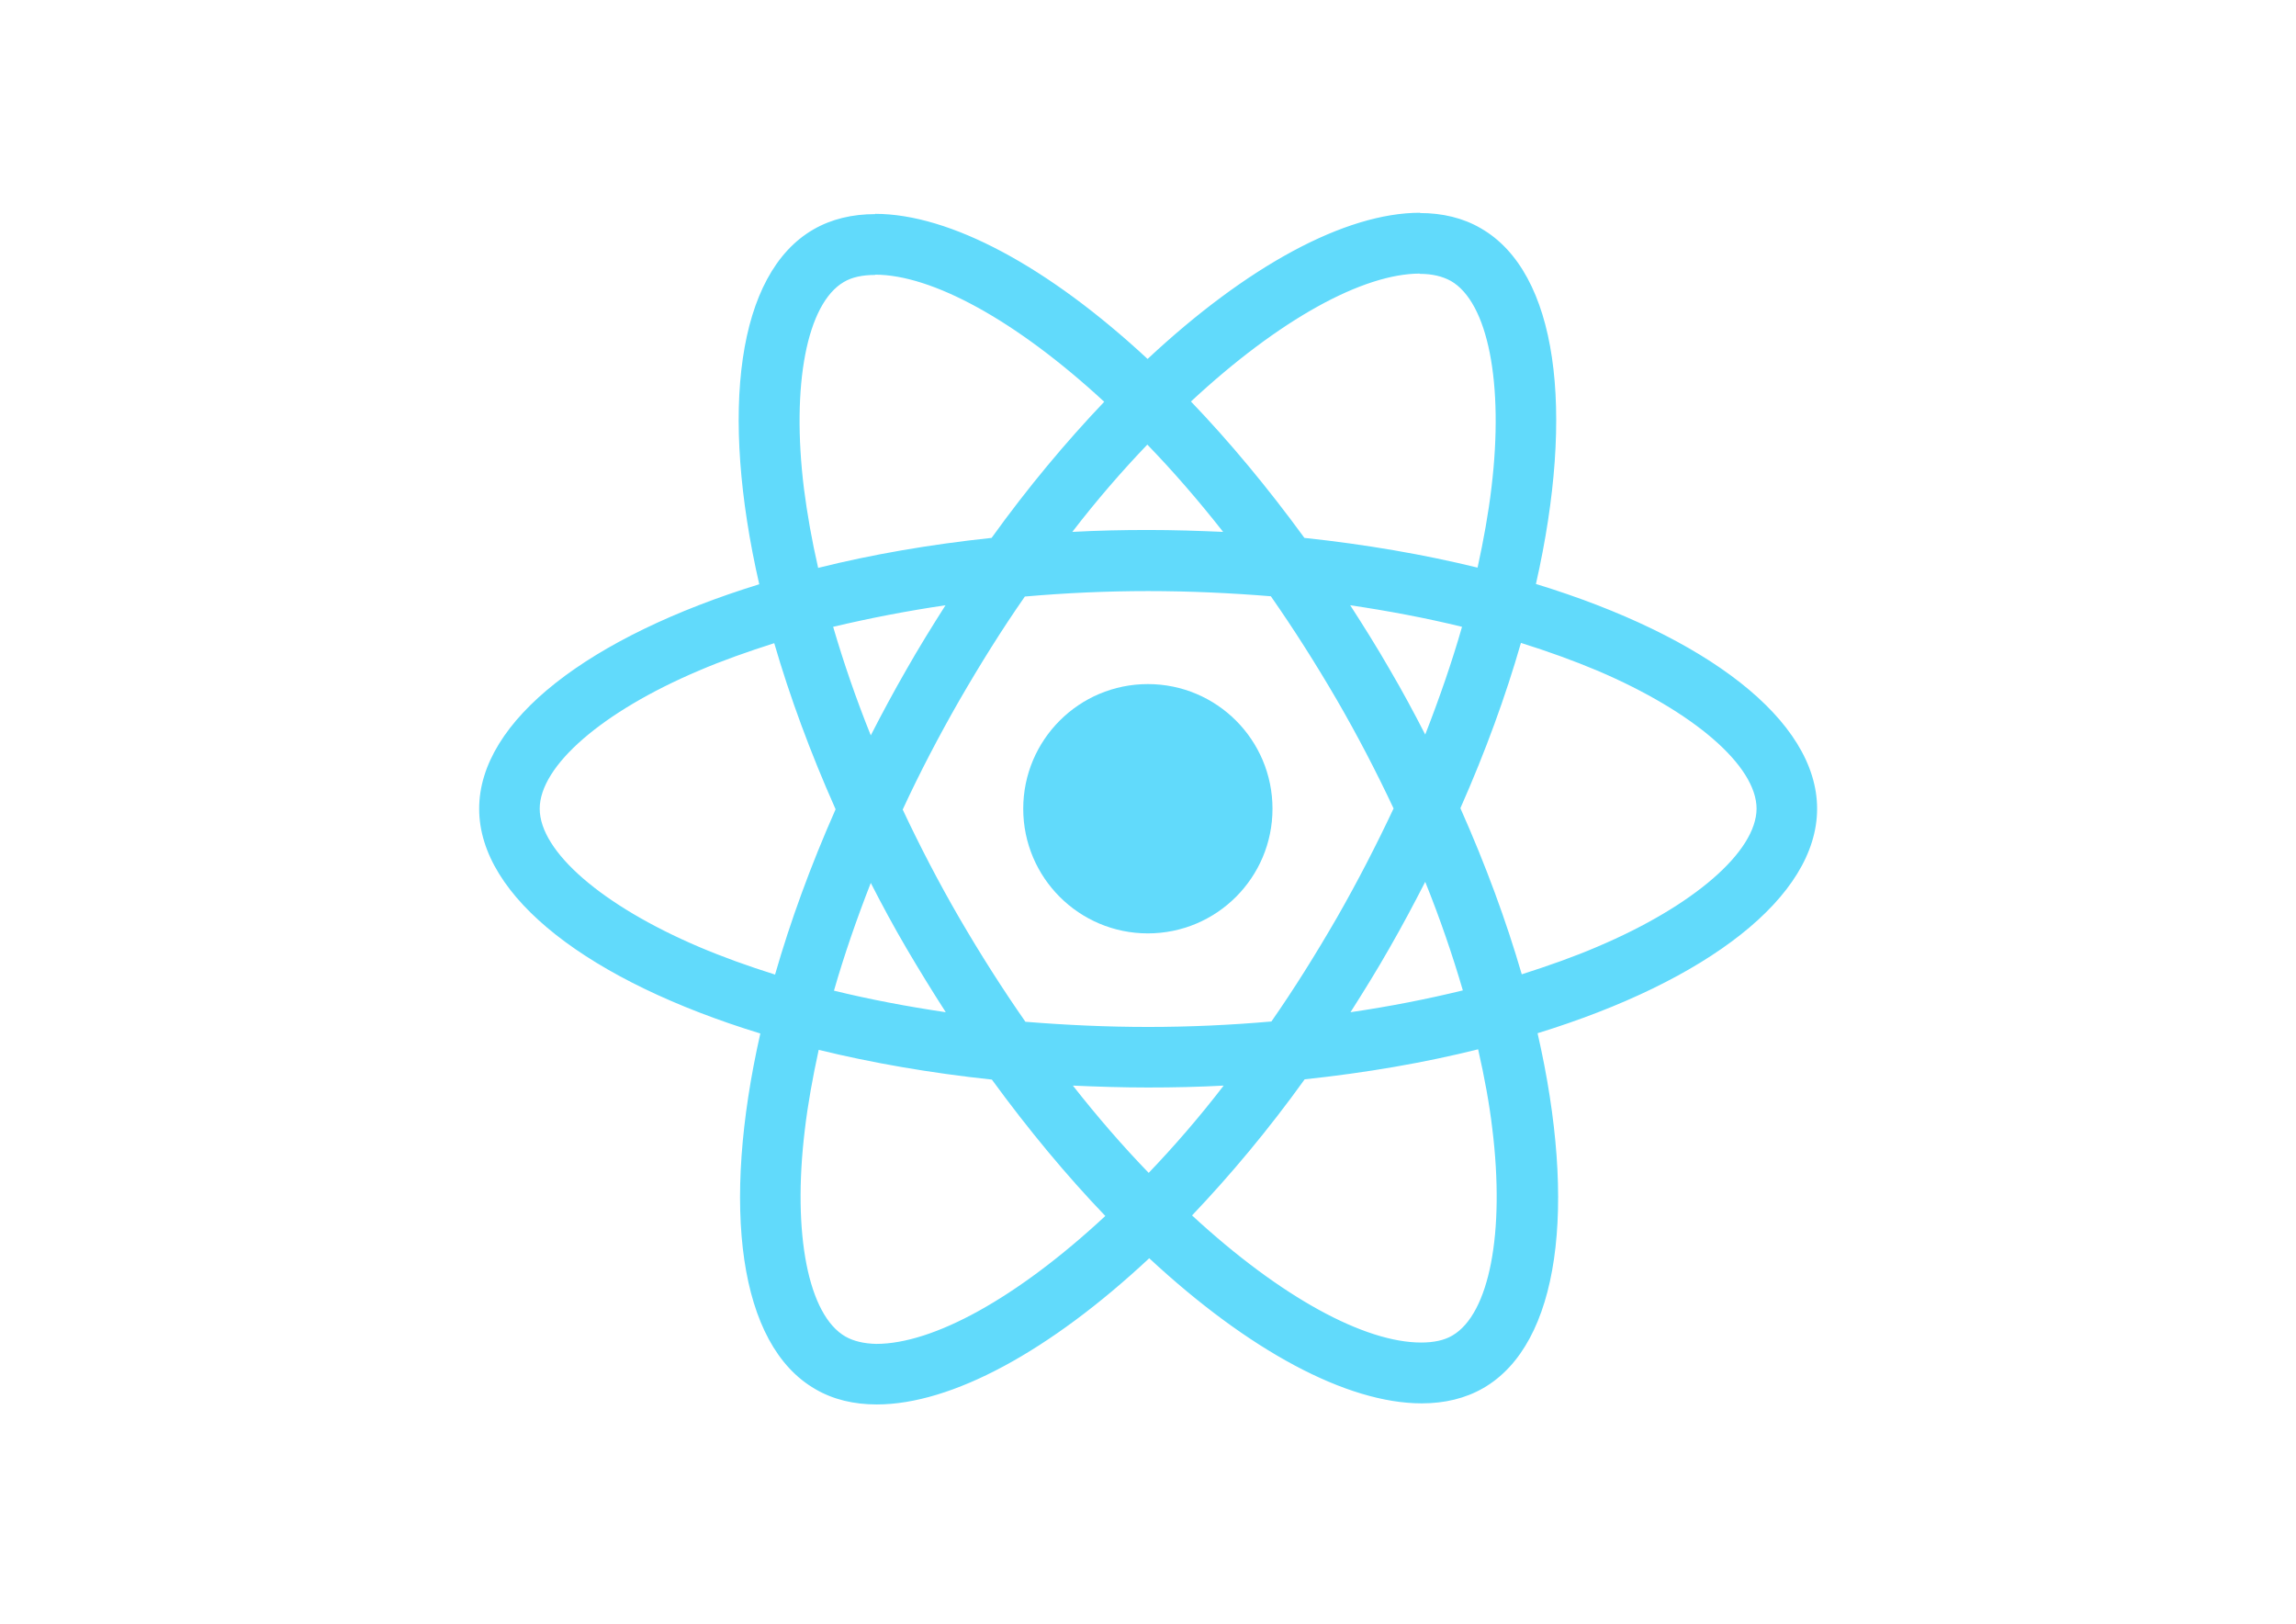
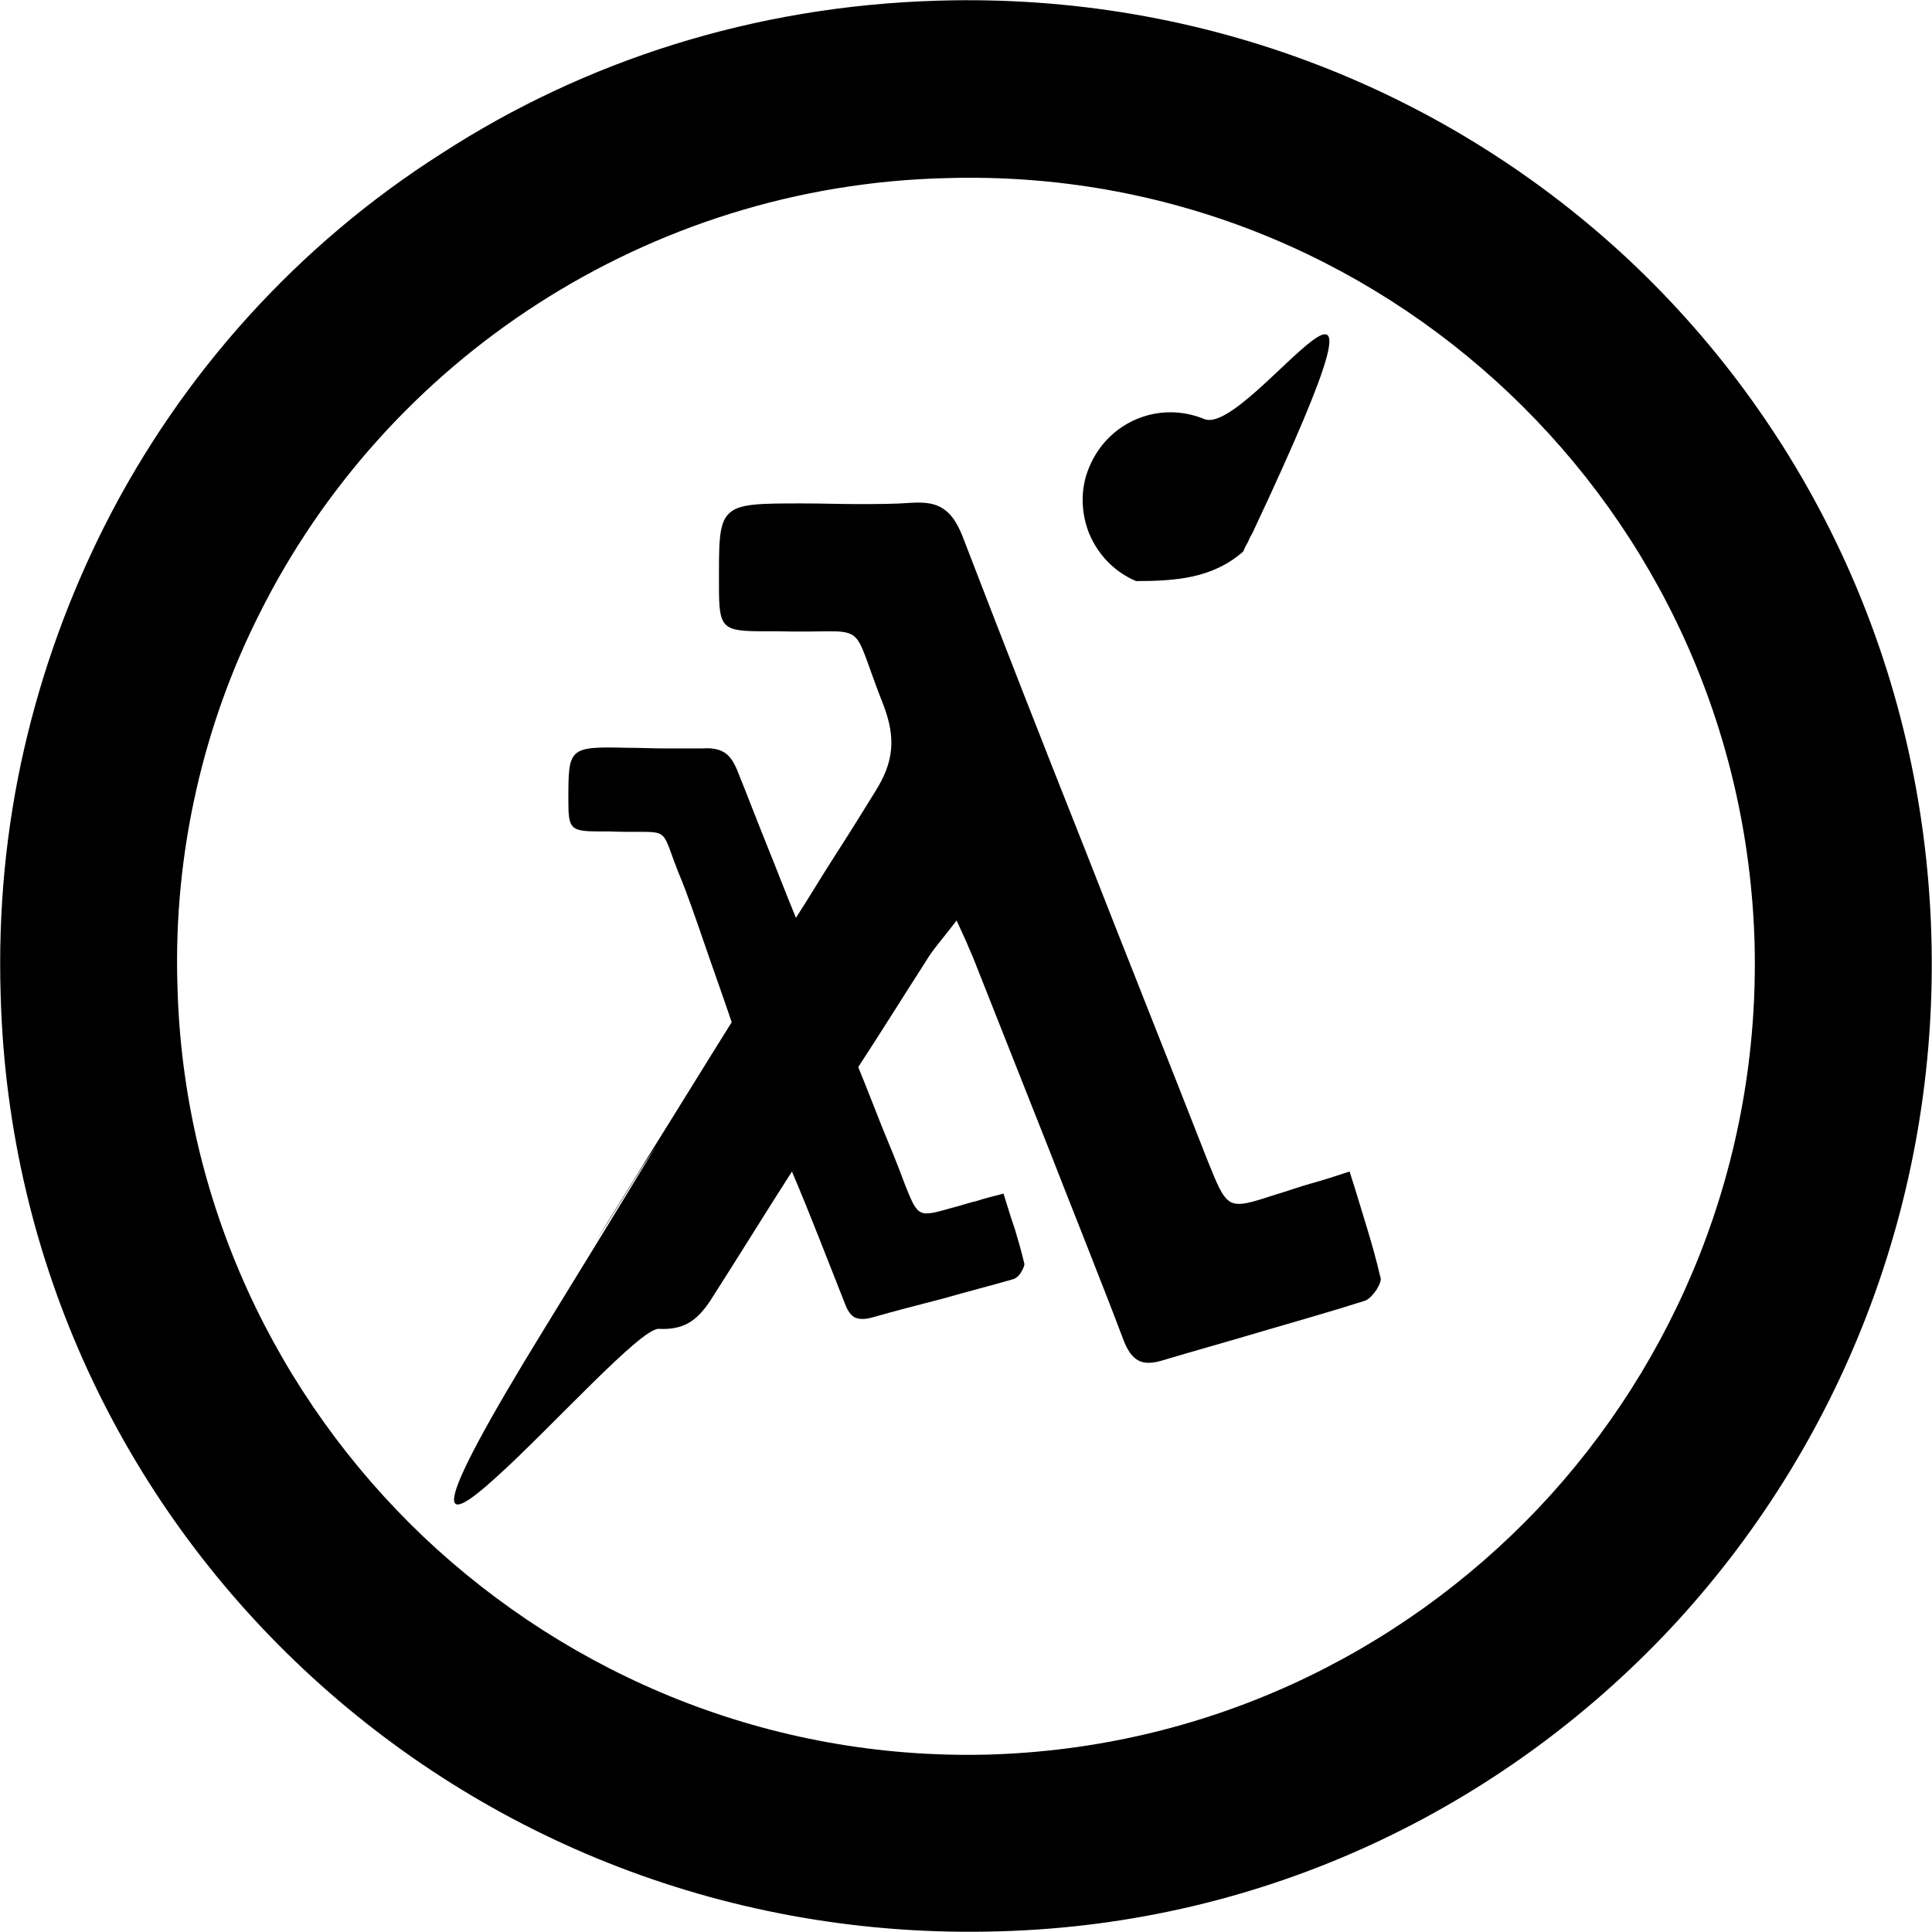
- <svg xmlns="http://www.w3.org/2000/svg" viewBox="0 0 841.9 595.3">
-   <g fill="#61DAFB">
-     <path d="M666.3 296.5c0-32.5-40.7-63.3-103.1-82.4 14.4-63.6 8-114.2-20.2-130.4-6.5-3.8-14.1-5.6-22.4-5.6v22.3c4.6 0 8.3.9 11.4 2.6 13.6 7.8 19.5 37.5 14.9 75.7-1.1 9.4-2.9 19.3-5.1 29.4-19.6-4.8-41-8.5-63.5-10.9-13.5-18.5-27.5-35.3-41.6-50 32.6-30.3 63.2-46.9 84-46.9V78c-27.5 0-63.5 19.6-99.9 53.6-36.4-33.8-72.4-53.2-99.9-53.2v22.3c20.7 0 51.4 16.5 84 46.6-14 14.7-28 31.4-41.3 49.9-22.6 2.4-44 6.1-63.6 11-2.3-10-4-19.7-5.2-29-4.7-38.2 1.1-67.9 14.6-75.8 3-1.8 6.9-2.6 11.5-2.6V78.5c-8.4 0-16 1.8-22.6 5.6-28.1 16.2-34.4 66.7-19.9 130.1-62.2 19.2-102.7 49.9-102.7 82.3 0 32.5 40.7 63.3 103.1 82.4-14.4 63.6-8 114.2 20.2 130.4 6.5 3.8 14.1 5.6 22.5 5.6 27.5 0 63.5-19.6 99.9-53.6 36.4 33.8 72.4 53.2 99.9 53.2 8.4 0 16-1.8 22.6-5.6 28.1-16.2 34.4-66.7 19.9-130.1 62-19.1 102.5-49.9 102.5-82.3zm-130.2-66.7c-3.7 12.9-8.3 26.2-13.5 39.5-4.1-8-8.4-16-13.1-24-4.6-8-9.5-15.8-14.4-23.4 14.2 2.1 27.9 4.7 41 7.9zm-45.8 106.5c-7.8 13.5-15.8 26.3-24.1 38.2-14.9 1.3-30 2-45.2 2-15.1 0-30.2-.7-45-1.9-8.3-11.9-16.4-24.6-24.2-38-7.6-13.1-14.5-26.4-20.8-39.8 6.2-13.4 13.2-26.8 20.7-39.9 7.8-13.5 15.8-26.3 24.1-38.2 14.9-1.3 30-2 45.2-2 15.1 0 30.2.7 45 1.9 8.3 11.9 16.4 24.6 24.2 38 7.6 13.1 14.5 26.4 20.8 39.8-6.3 13.4-13.2 26.8-20.7 39.9zm32.3-13c5.4 13.4 10 26.8 13.8 39.8-13.1 3.2-26.9 5.9-41.2 8 4.9-7.7 9.8-15.6 14.4-23.7 4.6-8 8.9-16.1 13-24.1zM421.2 430c-9.3-9.6-18.6-20.3-27.8-32 9 .4 18.2.7 27.5.7 9.4 0 18.7-.2 27.8-.7-9 11.7-18.3 22.4-27.5 32zm-74.4-58.9c-14.2-2.1-27.9-4.7-41-7.9 3.7-12.9 8.3-26.2 13.5-39.5 4.1 8 8.4 16 13.1 24 4.7 8 9.5 15.8 14.4 23.4zM420.7 163c9.3 9.6 18.6 20.3 27.8 32-9-.4-18.2-.7-27.5-.7-9.4 0-18.7.2-27.8.7 9-11.7 18.3-22.4 27.5-32zm-74 58.9c-4.9 7.7-9.8 15.6-14.4 23.7-4.6 8-8.9 16-13 24-5.4-13.4-10-26.8-13.8-39.8 13.1-3.1 26.9-5.8 41.2-7.9zm-90.5 125.2c-35.4-15.1-58.3-34.9-58.3-50.6 0-15.7 22.9-35.6 58.3-50.6 8.6-3.7 18-7 27.7-10.1 5.7 19.6 13.2 40 22.5 60.9-9.2 20.8-16.6 41.1-22.2 60.6-9.9-3.1-19.3-6.5-28-10.2zM310 490c-13.6-7.8-19.5-37.5-14.9-75.7 1.1-9.4 2.9-19.3 5.1-29.4 19.6 4.8 41 8.5 63.5 10.9 13.5 18.5 27.5 35.3 41.6 50-32.6 30.3-63.2 46.9-84 46.9-4.5-.1-8.3-1-11.3-2.7zm237.2-76.2c4.7 38.2-1.1 67.9-14.6 75.8-3 1.8-6.9 2.6-11.5 2.6-20.7 0-51.4-16.5-84-46.6 14-14.7 28-31.4 41.3-49.9 22.6-2.4 44-6.1 63.6-11 2.3 10.1 4.1 19.8 5.2 29.1zm38.5-66.7c-8.6 3.7-18 7-27.7 10.1-5.7-19.6-13.2-40-22.5-60.9 9.2-20.8 16.6-41.1 22.2-60.6 9.9 3.1 19.3 6.5 28.1 10.2 35.4 15.1 58.3 34.9 58.3 50.6-.1 15.7-23 35.6-58.4 50.6zM320.8 78.4z" />
-     <circle cx="420.9" cy="296.5" r="45.7" />
-     <path d="M520.5 78.1z" />
-   </g>
+ <svg xmlns="http://www.w3.org/2000/svg" version="1.1" x="0px" y="0px" width="288.6px" height="288.6px" viewBox="0 0 288.6 288.6" style="enable-background:new 0 0 288.6 288.6;" xml:space="preserve">
+   <defs>
+ </defs>
+   <path d="M196,50.9c-4.3,3.2-12.7,13.1-16.1,11.7c-3.4-1.4-7-1.3-10.1,0c-3.1,1.3-5.7,3.8-7.1,7.2c-1.4,3.3-1.2,6.9,0,9.9  c1.3,3.1,3.7,5.7,7,7.1c2.9,0,5.8-0.1,8.5-0.7c2.7-0.6,5.2-1.7,7.5-3.7c0.2-0.5,0.4-0.9,0.7-1.4c0.2-0.5,0.4-0.9,0.7-1.4  C200.4,51.3,200.3,47.7,196,50.9z M196,50.9c-4.3,3.2-12.7,13.1-16.1,11.7c-3.4-1.4-7-1.3-10.1,0c-3.1,1.3-5.7,3.8-7.1,7.2  c-1.4,3.3-1.2,6.9,0,9.9c1.3,3.1,3.7,5.7,7,7.1c2.9,0,5.8-0.1,8.5-0.7c2.7-0.6,5.2-1.7,7.5-3.7c0.2-0.5,0.4-0.9,0.7-1.4  c0.2-0.5,0.4-0.9,0.7-1.4C200.4,51.3,200.3,47.7,196,50.9z M196,50.9c-4.3,3.2-12.7,13.1-16.1,11.7c-3.4-1.4-7-1.3-10.1,0  c-3.1,1.3-5.7,3.8-7.1,7.2c-1.4,3.3-1.2,6.9,0,9.9c1.3,3.1,3.7,5.7,7,7.1c2.9,0,5.8-0.1,8.5-0.7c2.7-0.6,5.2-1.7,7.5-3.7  c0.2-0.5,0.4-0.9,0.7-1.4c0.2-0.5,0.4-0.9,0.7-1.4C200.4,51.3,200.3,47.7,196,50.9z M288.5,139.6c-1.2-40-18.3-75.5-45.1-100.7  C216.6,13.8,180.1-1.1,140.1,0.1c-27.5,0.8-52.8,9-74.1,22.8C44.6,36.5,27.2,55.7,15.7,78.4c-5.3,10.5-9.4,21.7-12.1,33.5  c-2.7,11.8-3.9,24.1-3.5,36.8c1.1,39.9,18.3,75.4,45.3,100.7s63.7,40.3,103.9,39.1c39.7-1.1,75.1-18.4,100.3-45.3  C274.7,216.3,289.7,179.6,288.5,139.6z M229.8,225.3c-20.8,21.9-49.8,35.9-82.3,36.8c-32.4,0.8-62.2-11.7-84.2-32.5  c-21.9-20.8-36-50-36.8-82.5c-0.3-10,0.7-19.7,2.8-29c2.1-9.3,5.3-18.2,9.5-26.5c9.4-18.8,23.8-34.8,41.5-46.2  c17.7-11.4,38.7-18.3,61.3-18.8c32.5-0.9,62.1,11.5,83.9,32.2c21.8,20.7,35.7,49.7,36.6,82.2C262.9,173.5,250.5,203.4,229.8,225.3z   M196,50.9c-4.3,3.2-12.7,13.1-16.1,11.7c-3.4-1.4-7-1.3-10.1,0c-3.1,1.3-5.7,3.8-7.1,7.2c-1.4,3.3-1.2,6.9,0,9.9  c1.3,3.1,3.7,5.7,7,7.1c2.9,0,5.8-0.1,8.5-0.7c2.7-0.6,5.2-1.7,7.5-3.7c0.2-0.5,0.4-0.9,0.7-1.4c0.2-0.5,0.4-0.9,0.7-1.4  C200.4,51.3,200.3,47.7,196,50.9z M196,50.9c-4.3,3.2-12.7,13.1-16.1,11.7c-3.4-1.4-7-1.3-10.1,0c-3.1,1.3-5.7,3.8-7.1,7.2  c-1.4,3.3-1.2,6.9,0,9.9c1.3,3.1,3.7,5.7,7,7.1c2.9,0,5.8-0.1,8.5-0.7c2.7-0.6,5.2-1.7,7.5-3.7c0.2-0.5,0.4-0.9,0.7-1.4  c0.2-0.5,0.4-0.9,0.7-1.4C200.4,51.3,200.3,47.7,196,50.9z M205.6,192.7c-0.5,0.7-1.1,1.4-1.7,1.6c-5,1.6-10,3-15.1,4.5  c-5,1.5-10.1,2.9-15.1,4.4c-1.6,0.5-2.8,0.5-3.7,0c-0.9-0.5-1.6-1.5-2.2-3.1c-3.6-9.5-7.4-18.9-11.1-28.4  c-3.7-9.4-7.5-18.9-11.2-28.3c-0.3-0.8-0.7-1.6-1.1-2.6c-0.4-0.9-0.9-2-1.5-3.3c-1,1.3-1.8,2.3-2.6,3.3c-0.8,1-1.4,1.8-2,2.8  c-3.4,5.3-6.7,10.6-10.1,15.8c1.2,2.9,2.3,5.8,3.5,8.8c1.2,2.9,2.4,5.8,3.5,8.8c1,2.5,1.5,3.7,2.4,4.1c0.9,0.4,2.2,0,4.7-0.7  c1.2-0.3,2.3-0.7,3.6-1c1.2-0.4,2.5-0.7,4-1.1c0.6,1.9,1.1,3.6,1.7,5.3c0.5,1.7,1,3.4,1.4,5.1c0.1,0.3-0.2,0.9-0.5,1.4  c-0.3,0.5-0.8,0.9-1.2,1c-3.5,1-7,1.9-10.5,2.9c-3.5,0.9-7,1.8-10.5,2.8c-1.1,0.3-1.9,0.3-2.6,0c-0.6-0.3-1.1-1-1.5-2.1  c-1.3-3.3-2.6-6.6-3.9-9.9c-1.3-3.3-2.6-6.5-4-9.8c-4.1,6.4-8.1,12.9-12.2,19.3c-1,1.5-2,2.6-3.2,3.3c-1.2,0.7-2.7,1-4.5,0.9  c-2.7-0.1-16,14.7-24.2,22.1c-8.1,7.4-11.1,7.5,7.1-22.1c11.8-19.2,16.1-26.3,16.7-27.3c-0.2,0.3-0.9,1.4-1.9,2.9  c-1.9,3-4.7,7.6-7.2,11.5c2.6-4.3,5.3-8.5,7.9-12.8c4.2-6.7,8.3-13.4,12.5-20.1c-1.1-3.3-2.8-8-4.2-12.1c-1.4-4.1-2.7-7.7-3.2-8.9  c-1.9-4.5-2.1-6.3-3.1-7c-1-0.7-2.9-0.3-7.8-0.5c-0.2,0-0.5,0-0.7,0h-0.7c-2.2,0-3.4-0.1-4-0.7c-0.6-0.6-0.7-1.7-0.7-3.8  c0-4.1,0-6.1,1.1-7.1c1.1-1,3.3-1,7.6-0.9c1.9,0,3.8,0.1,5.7,0.1c1.9,0,3.8,0,5.7,0c1.3-0.1,2.4,0.1,3.2,0.6  c0.8,0.5,1.4,1.4,1.9,2.6c1.5,3.7,2.9,7.4,4.4,11.1c1.5,3.7,2.9,7.4,4.4,11c2-3.1,3.9-6.3,5.9-9.4c2-3.1,4-6.3,5.9-9.4  c1.4-2.2,2.2-4.2,2.4-6.3c0.2-2.1-0.2-4.2-1.1-6.6c-2.7-6.8-3.1-9.5-4.6-10.5c-1.5-1-4.1-0.4-11.2-0.6h-2c-3.2,0-4.9-0.1-5.8-1  c-0.9-0.9-1-2.6-1-5.8c0-6.2-0.1-9.3,1.5-10.8c1.5-1.5,4.7-1.5,11-1.5c2.8,0,5.5,0.1,8.2,0.1c2.8,0,5.5,0,8.2-0.2  c2-0.1,3.4,0.1,4.6,0.9c1.2,0.8,2,2,2.8,3.9c6,15.6,12.1,31.2,18.3,46.8c6.1,15.6,12.3,31.1,18.4,46.7c1.5,3.7,2.2,5.5,3.5,6.2  c1.3,0.6,3.1,0,6.8-1.2c1.7-0.5,3.3-1.1,5.1-1.6c1.8-0.5,3.7-1.1,5.8-1.8c0.9,2.8,1.7,5.5,2.5,8.1c0.8,2.6,1.5,5.1,2.1,7.7  C206.4,191.1,206.1,191.9,205.6,192.7z" />
</svg>
